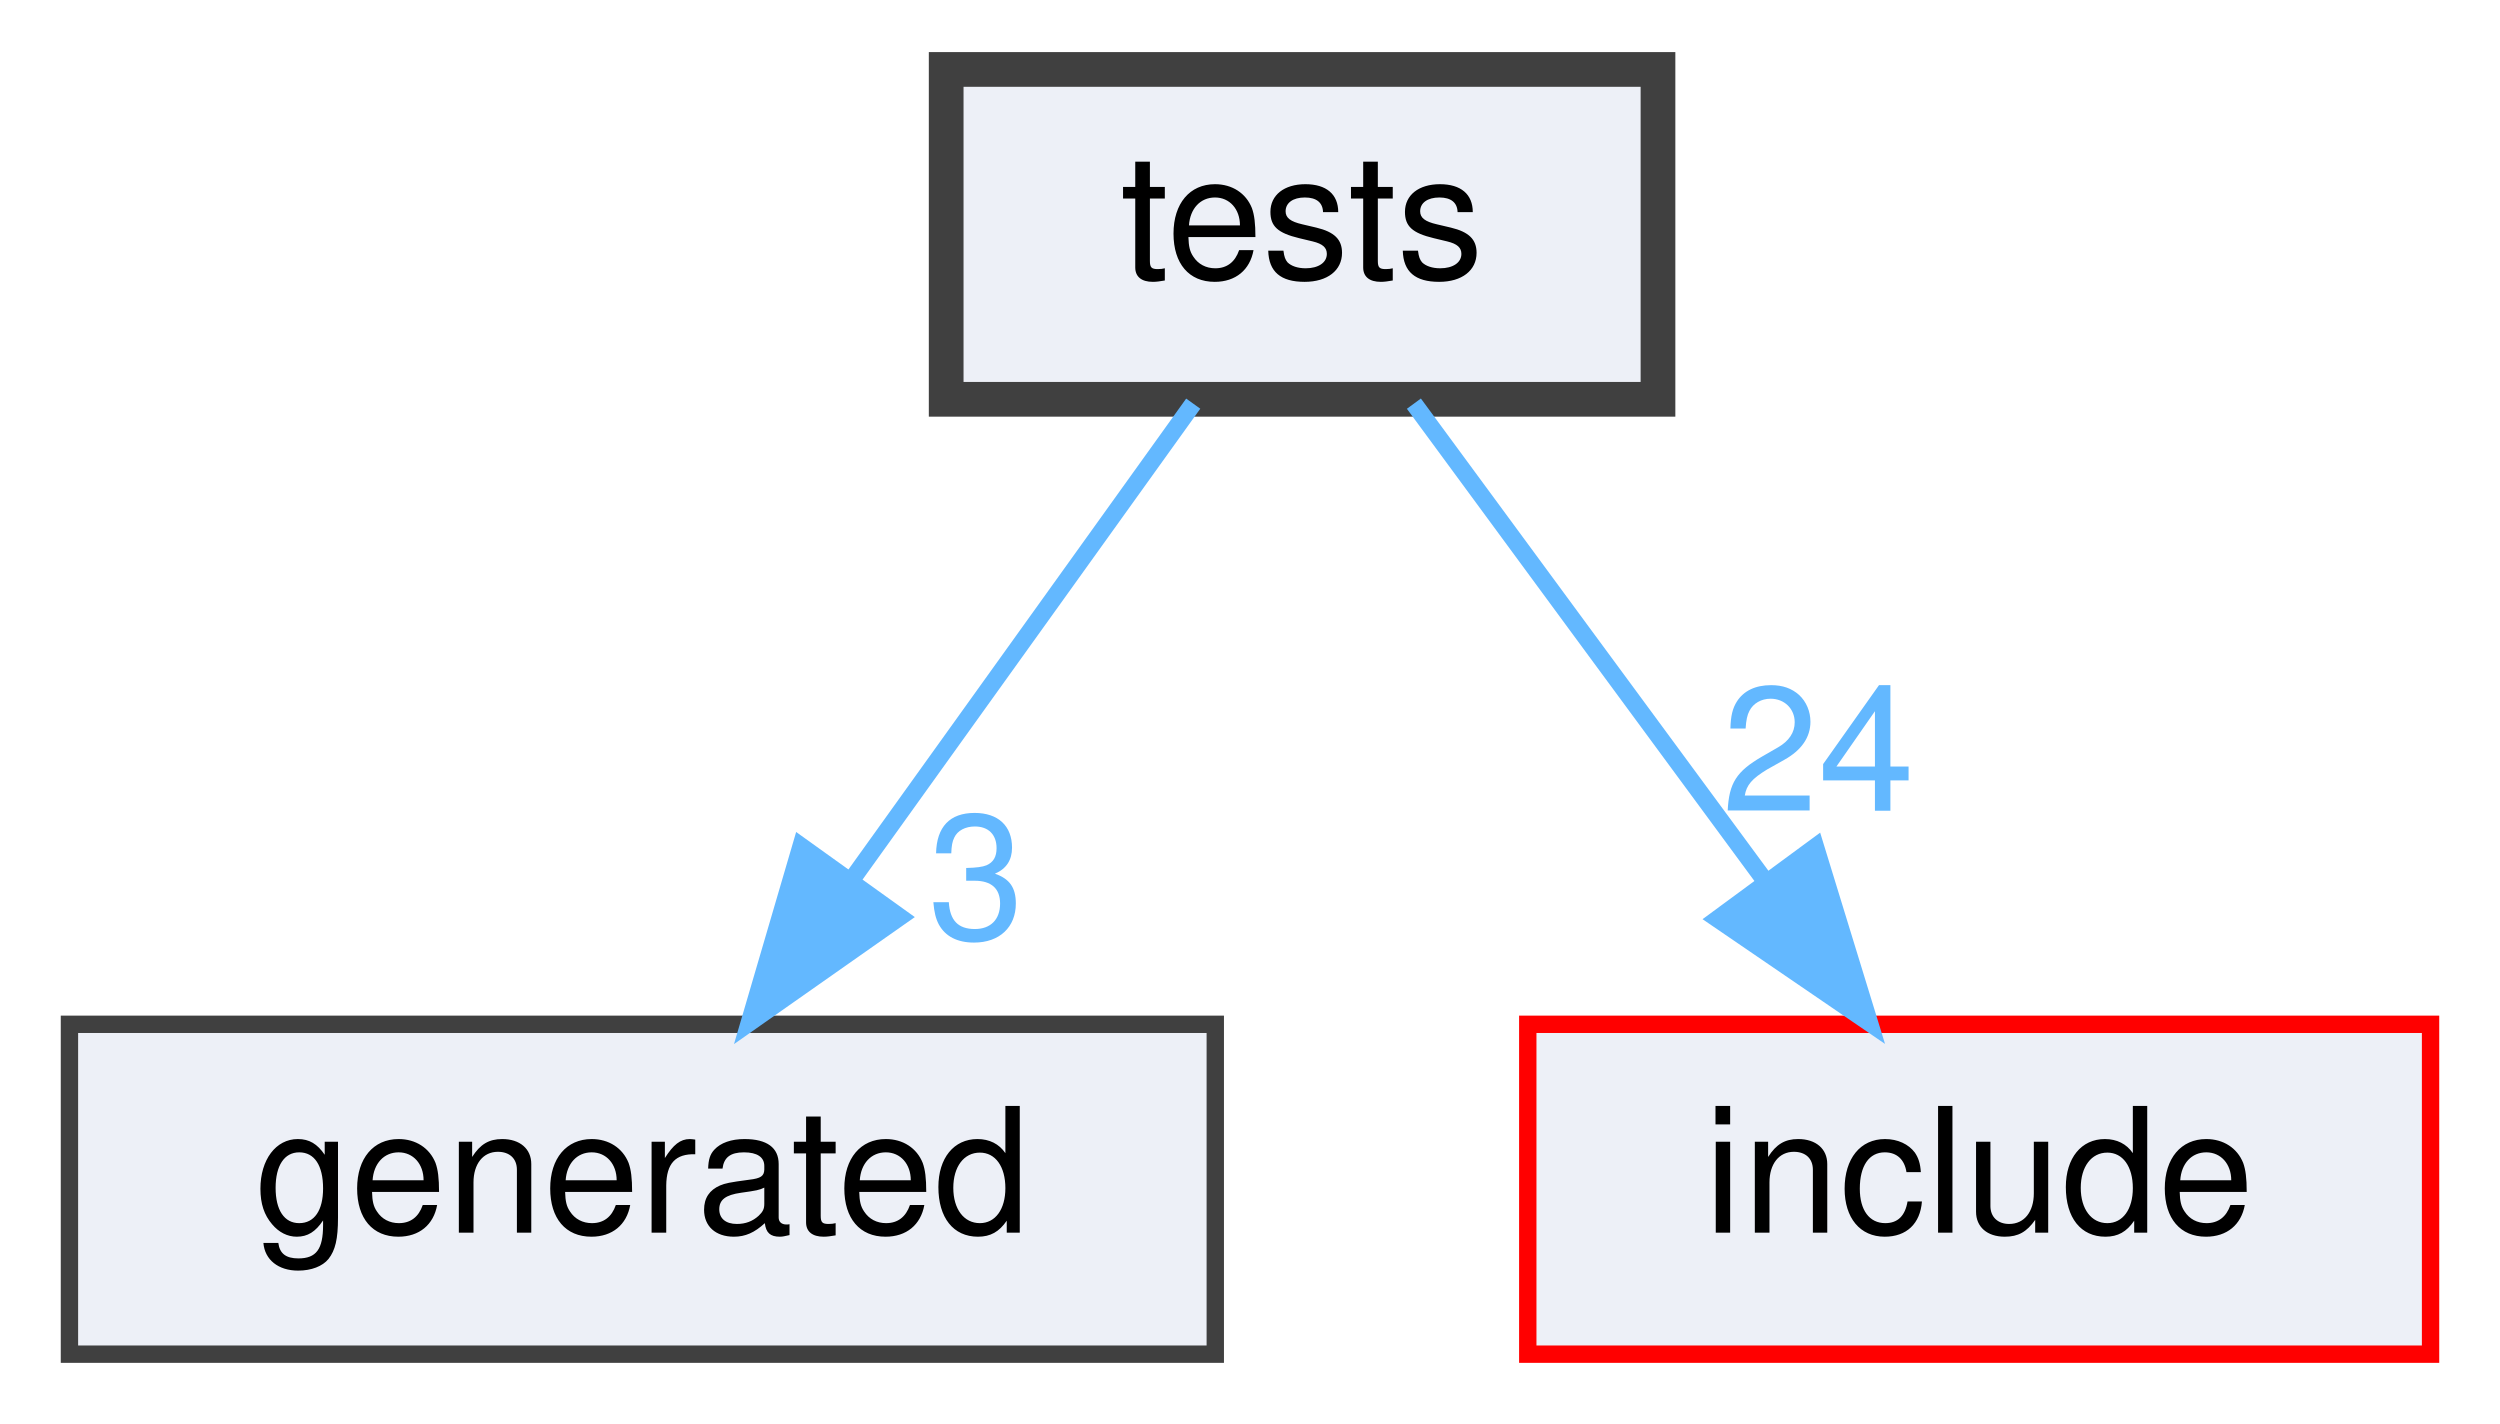
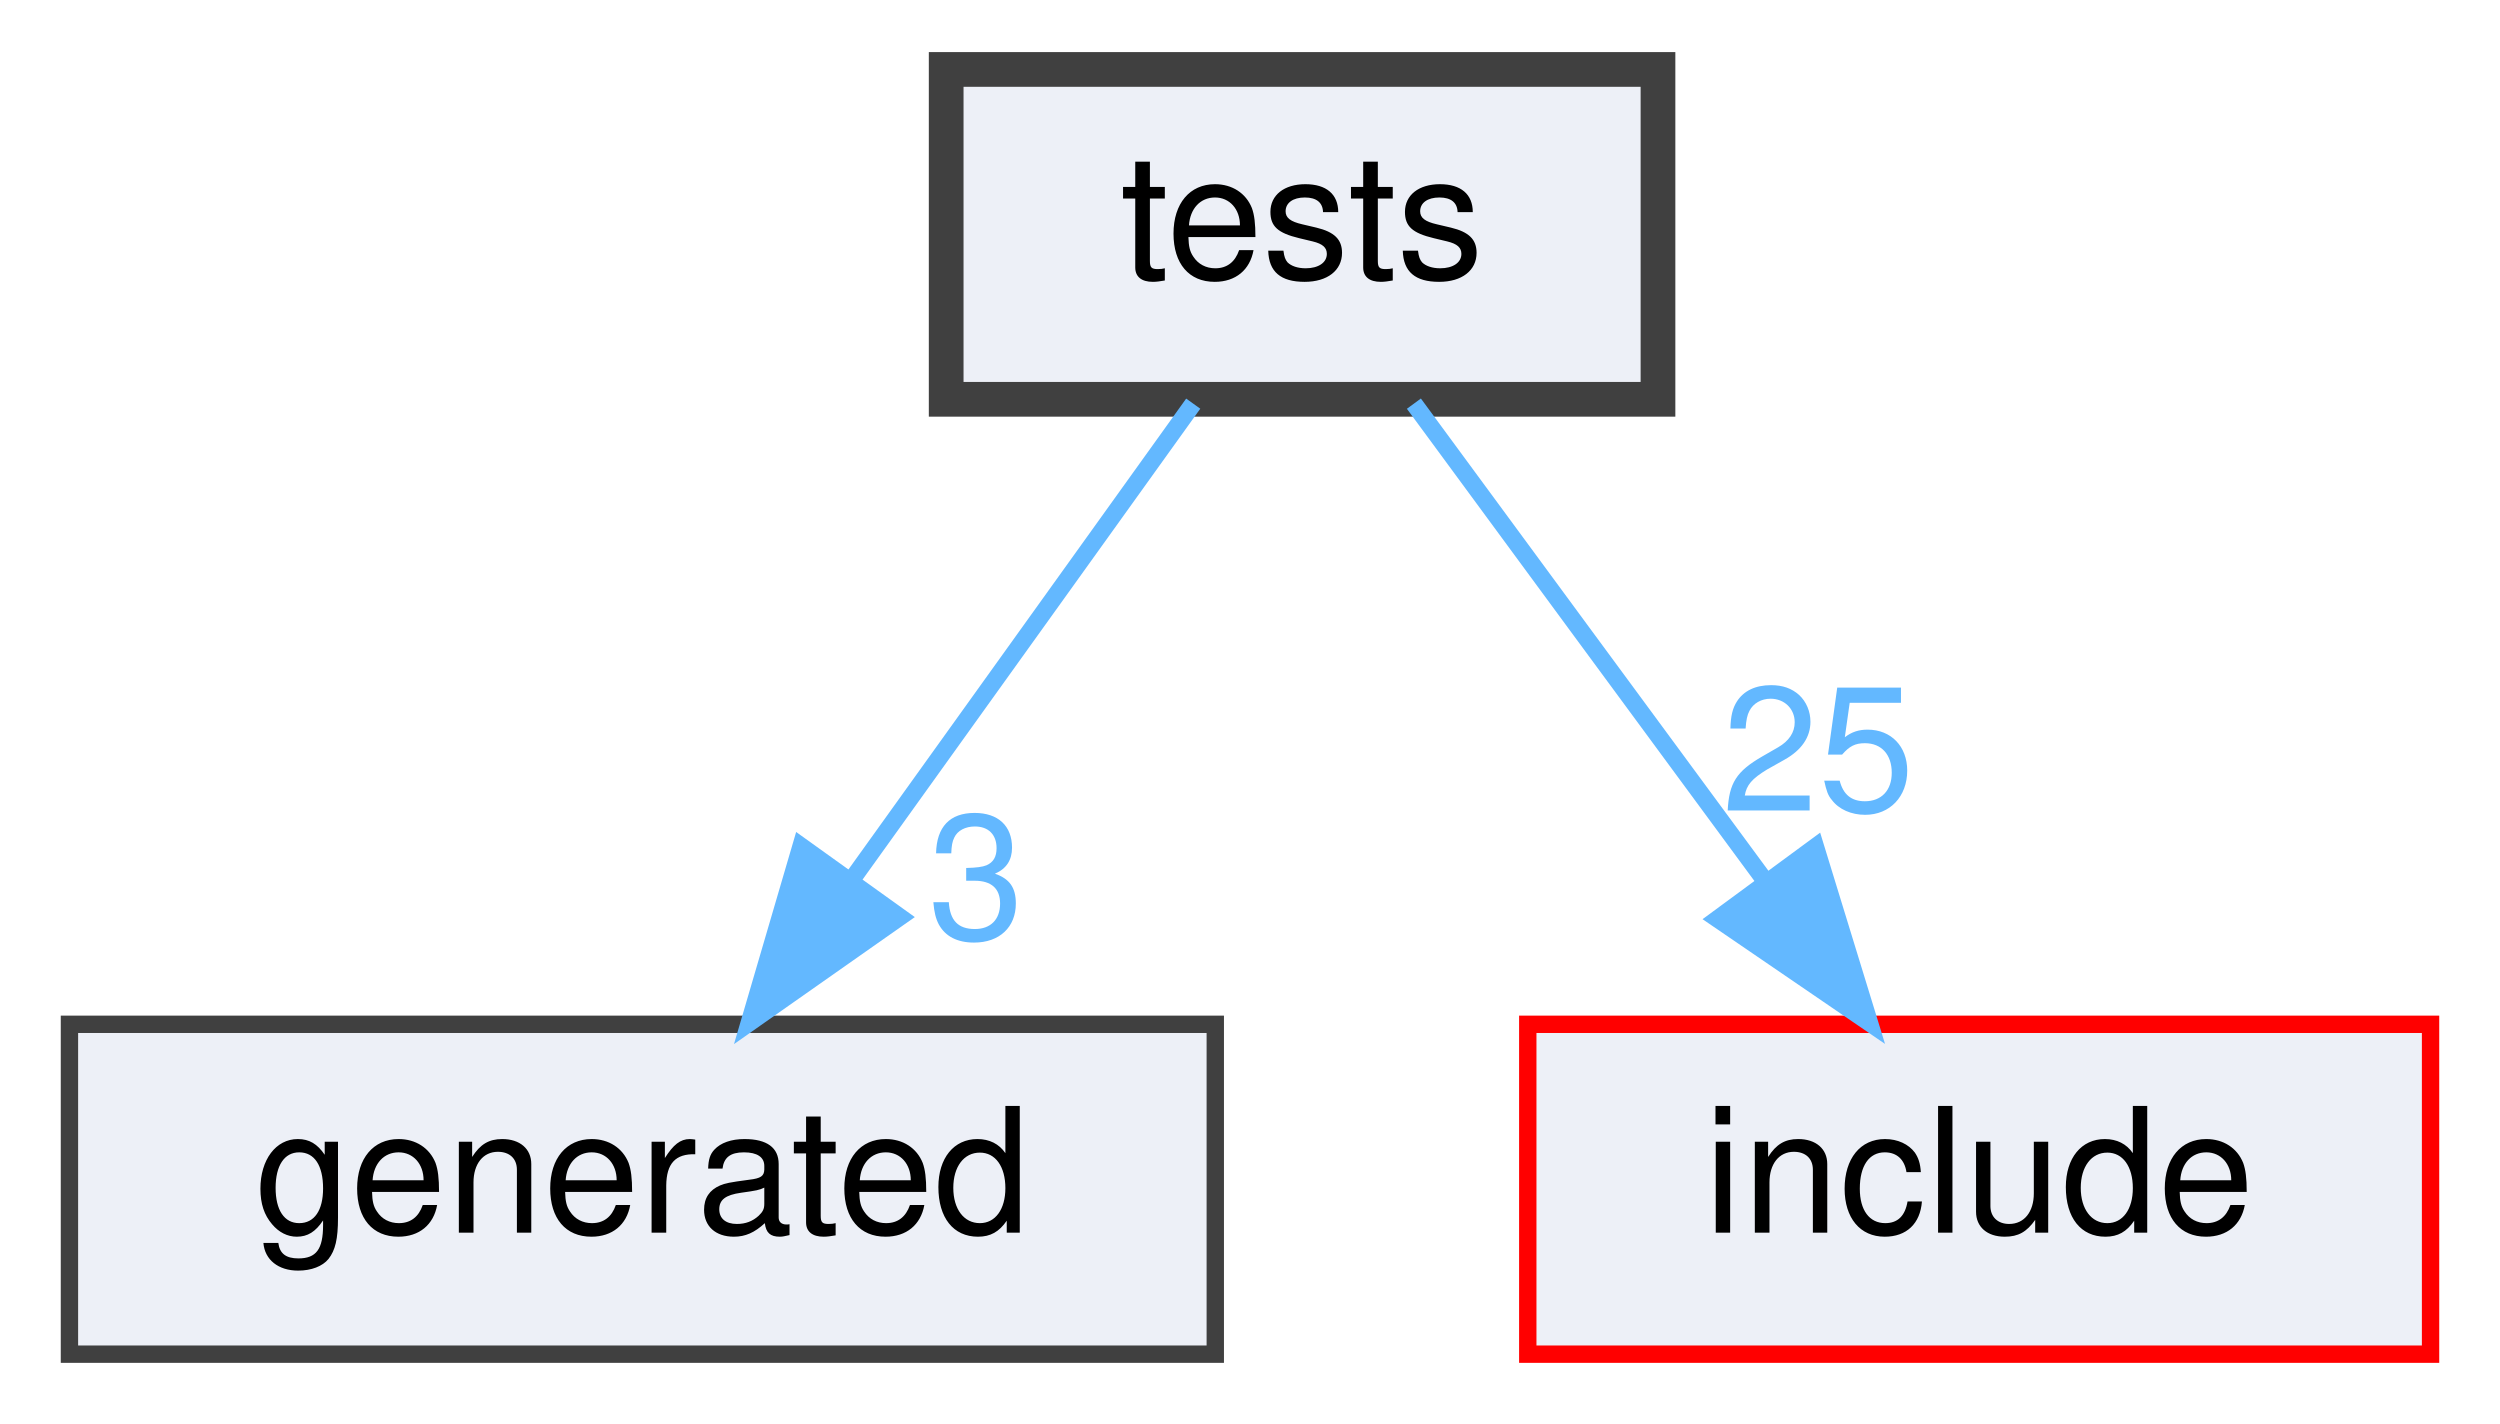
<svg xmlns="http://www.w3.org/2000/svg" xmlns:xlink="http://www.w3.org/1999/xlink" width="144pt" height="82pt" viewBox="0.00 0.00 144.00 82.00">
  <g id="graph0" class="graph" transform="scale(1 1) rotate(0) translate(4 78)">
    <g id="node1" class="node">
      <g id="a_node1">
        <a xlink:href="dir_59425e443f801f1f2fd8bbe4959a3ccf.html" target="_top" xlink:title="tests">
          <polygon fill="#edf0f7" stroke="#404040" stroke-width="2" points="91.5,-74 50.5,-74 50.5,-55 91.5,-55 91.5,-74" />
          <text text-anchor="middle" x="71" y="-62" font-family="Helvetica,sans-Serif" font-size="10.00">tests</text>
        </a>
      </g>
    </g>
    <g id="node2" class="node">
      <g id="a_node2">
        <a xlink:href="dir_84fc5dba3506812825191c0c043e3c97.html" target="_top" xlink:title="generated">
          <polygon fill="#edf0f7" stroke="#404040" points="66,-19 0,-19 0,0 66,0 66,-19" />
          <text text-anchor="middle" x="33" y="-7" font-family="Helvetica,sans-Serif" font-size="10.00">generated</text>
        </a>
      </g>
    </g>
    <g id="edge1" class="edge">
      <g id="a_edge1">
        <a xlink:href="dir_000008_000004.html" target="_top">
          <path fill="none" stroke="#63b8ff" d="M64.73,-54.75C59.41,-47.34 51.64,-36.5 45.12,-27.41" />
          <polygon fill="#63b8ff" stroke="#63b8ff" points="47.83,-25.18 39.16,-19.09 42.14,-29.26 47.83,-25.18" />
        </a>
      </g>
      <g id="a_edge1-headlabel">
        <a xlink:href="dir_000008_000004.html" target="_top" xlink:title="3">
          <text text-anchor="middle" x="52.23" y="-23.94" font-family="Helvetica,sans-Serif" font-size="10.00" fill="#63b8ff">3</text>
        </a>
      </g>
    </g>
    <g id="node3" class="node">
      <g id="a_node3">
        <a xlink:href="dir_d44c64559bbebec7f509842c48db8b23.html" target="_top" xlink:title="include">
          <polygon fill="#edf0f7" stroke="red" points="136,-19 84,-19 84,0 136,0 136,-19" />
          <text text-anchor="middle" x="110" y="-7" font-family="Helvetica,sans-Serif" font-size="10.00">include</text>
        </a>
      </g>
    </g>
    <g id="edge2" class="edge">
      <g id="a_edge2">
        <a xlink:href="dir_000008_000005.html" target="_top">
          <path fill="none" stroke="#63b8ff" d="M77.44,-54.75C82.89,-47.34 90.86,-36.5 97.56,-27.41" />
          <polygon fill="#63b8ff" stroke="#63b8ff" points="100.57,-29.22 103.68,-19.09 94.93,-25.07 100.57,-29.22" />
        </a>
      </g>
      <g id="a_edge2-headlabel">
-         <a xlink:href="dir_000008_000005.html" target="_top" xlink:title="24">
-           <text text-anchor="middle" x="100.73" y="-31.3" font-family="Helvetica,sans-Serif" font-size="10.00" fill="#63b8ff">24</text>
+         <a xlink:href="dir_000008_000005.html" target="_top" xlink:title="25">
+           <text text-anchor="middle" x="100.73" y="-31.3" font-family="Helvetica,sans-Serif" font-size="10.00" fill="#63b8ff">25</text>
        </a>
      </g>
    </g>
  </g>
</svg>
